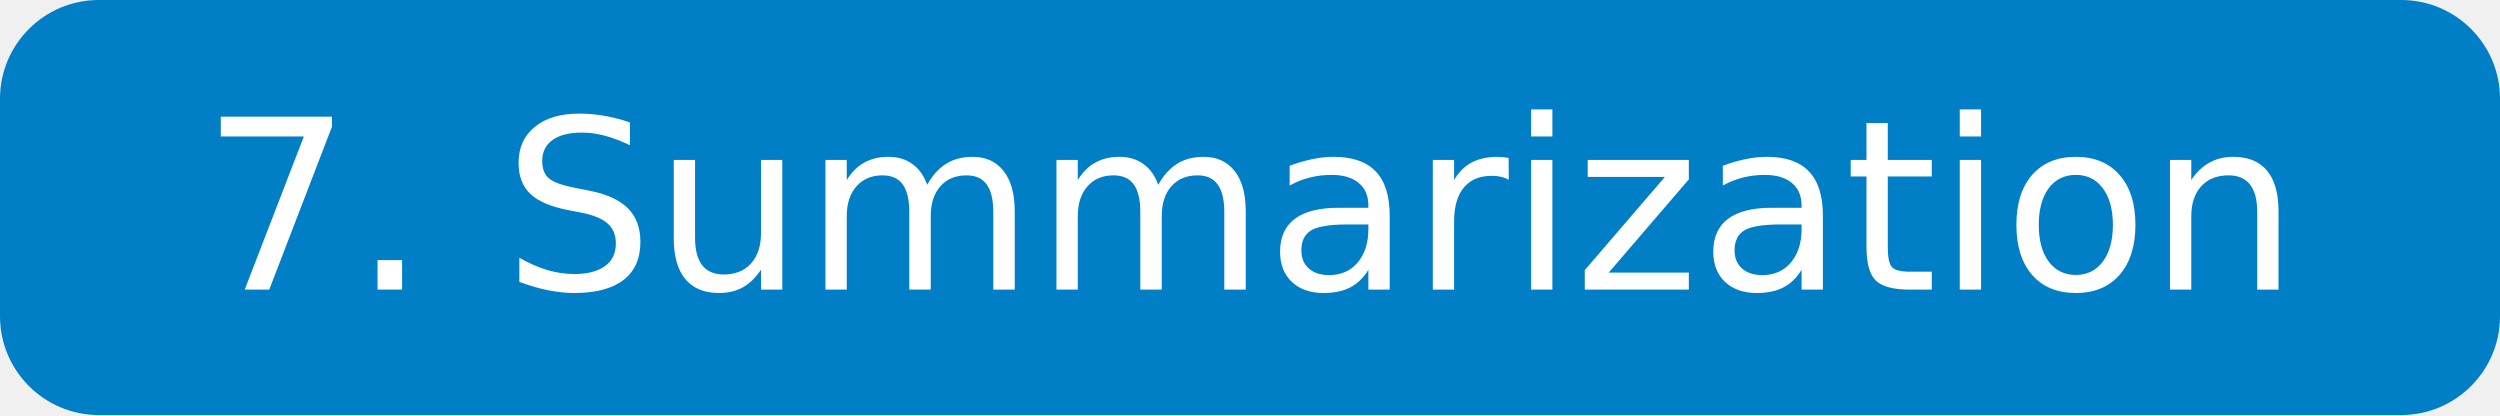
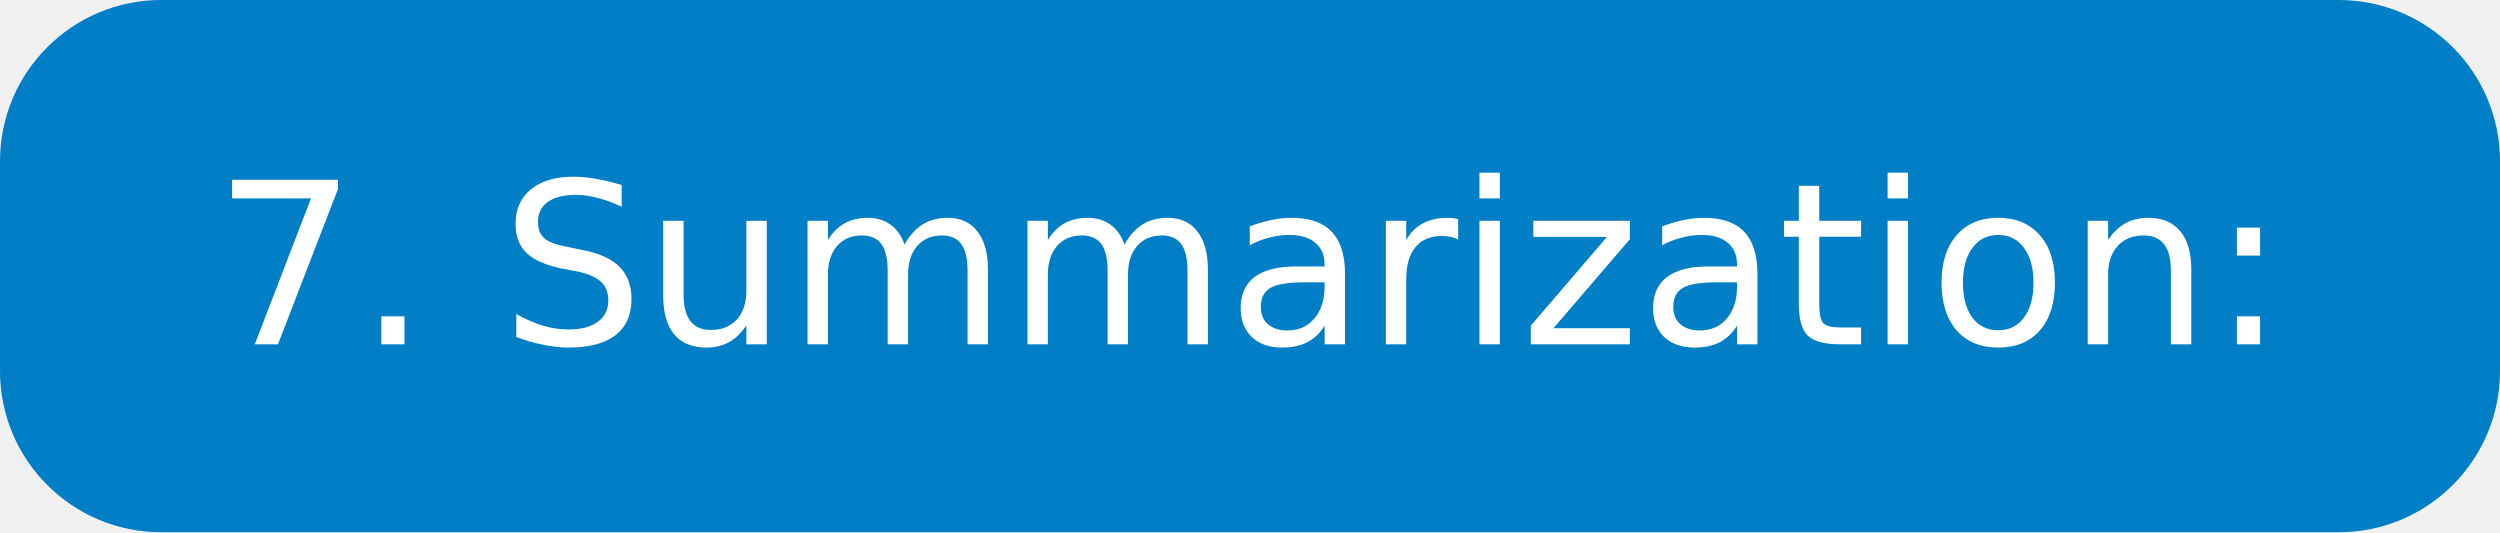
- <svg xmlns="http://www.w3.org/2000/svg" width="253" height="42">
-   <rect rx="10" width="253" height="42" fill="#007ec6" />
-   <text x="126.5" y="21.0" font-family="DejaVu Sans, Verdana, sans-serif" font-size="24" fill="#ffffff" text-anchor="middle" dominant-baseline="central">
-       7. Summarization  
+ <svg xmlns="http://www.w3.org/2000/svg" width="155" height="33">
+   <rect rx="10" width="155" height="33" fill="#007ec6" />
+   <text x="77.5" y="16.5" font-family="DejaVu Sans, Verdana, sans-serif" font-size="14" fill="#ffffff" text-anchor="middle" dominant-baseline="central">
+     7. Summarization:
  </text>
</svg>
